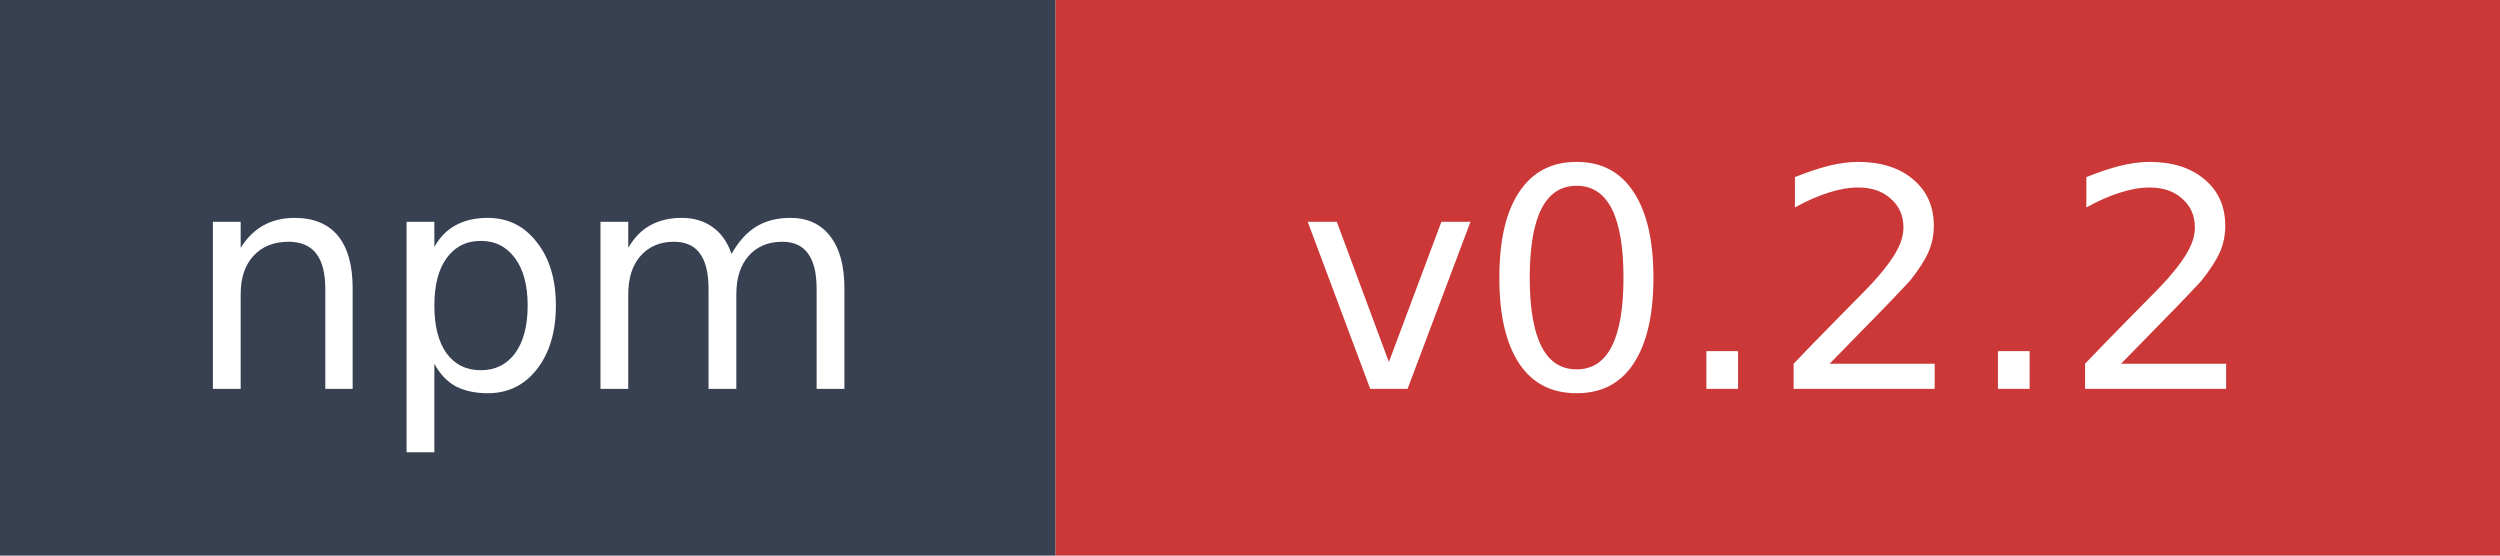
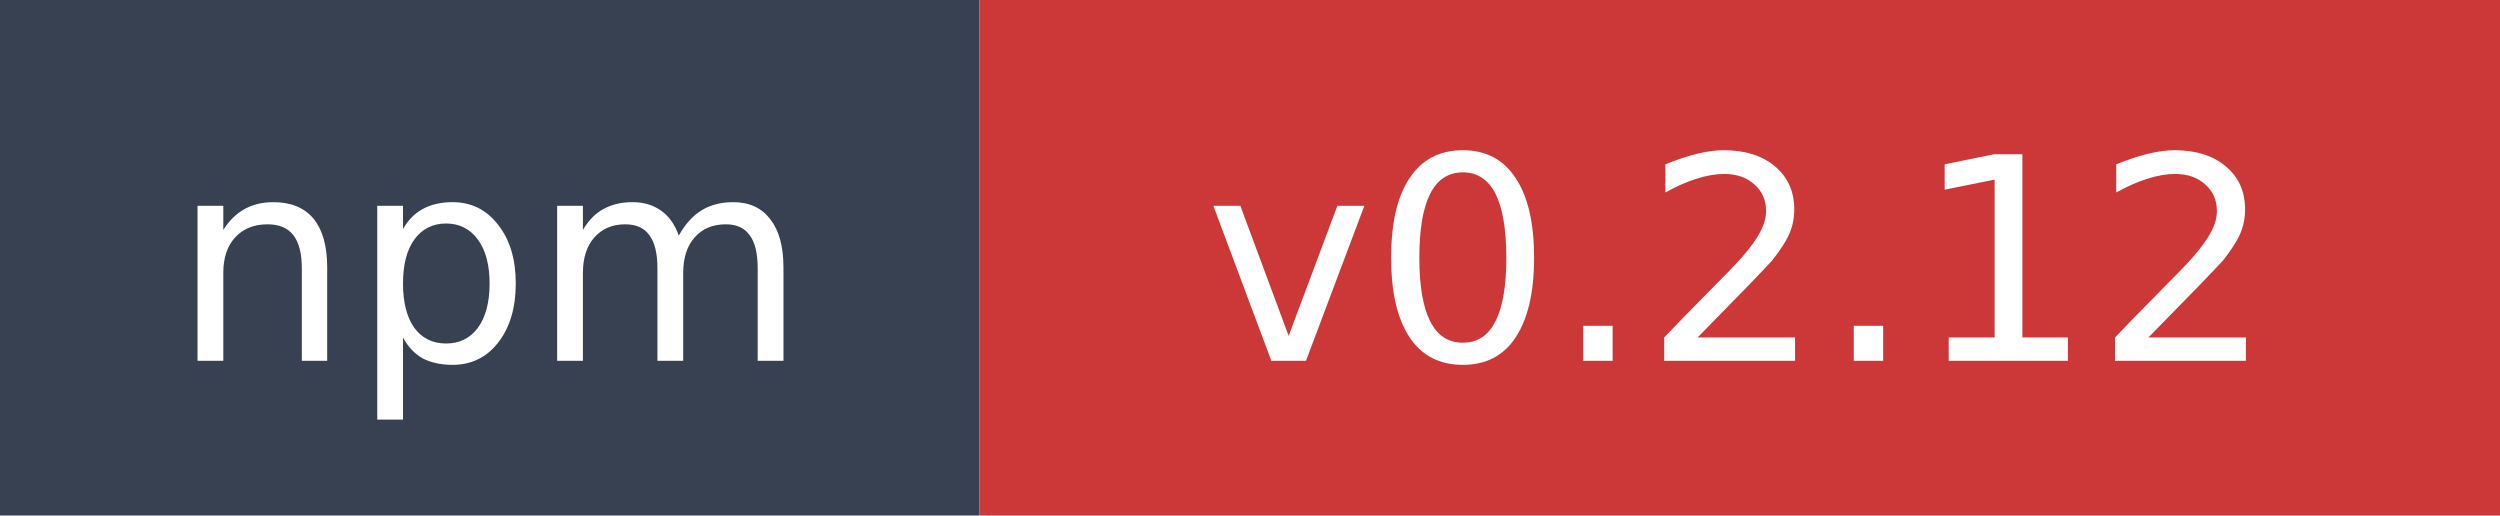
- <svg xmlns="http://www.w3.org/2000/svg" width="90" height="20" role="img" aria-label="npm: v0.2.2">
+ <svg xmlns="http://www.w3.org/2000/svg" width="97" height="20" role="img" aria-label="npm: v0.2.12">
  <rect width="38" height="20" fill="#374151" />
-   <rect x="38" width="52" height="20" fill="#cb3837" />
+   <rect x="38" width="59" height="20" fill="#cb3837" />
  <text x="19" y="14" fill="#ffffff" font-family="Verdana,Geneva,DejaVu Sans,sans-serif" font-size="11" text-anchor="middle">npm</text>
-   <text x="64" y="14" fill="#ffffff" font-family="Verdana,Geneva,DejaVu Sans,sans-serif" font-size="11" text-anchor="middle">v0.2.2</text>
+   <text x="67.5" y="14" fill="#ffffff" font-family="Verdana,Geneva,DejaVu Sans,sans-serif" font-size="11" text-anchor="middle">v0.2.12</text>
</svg>
